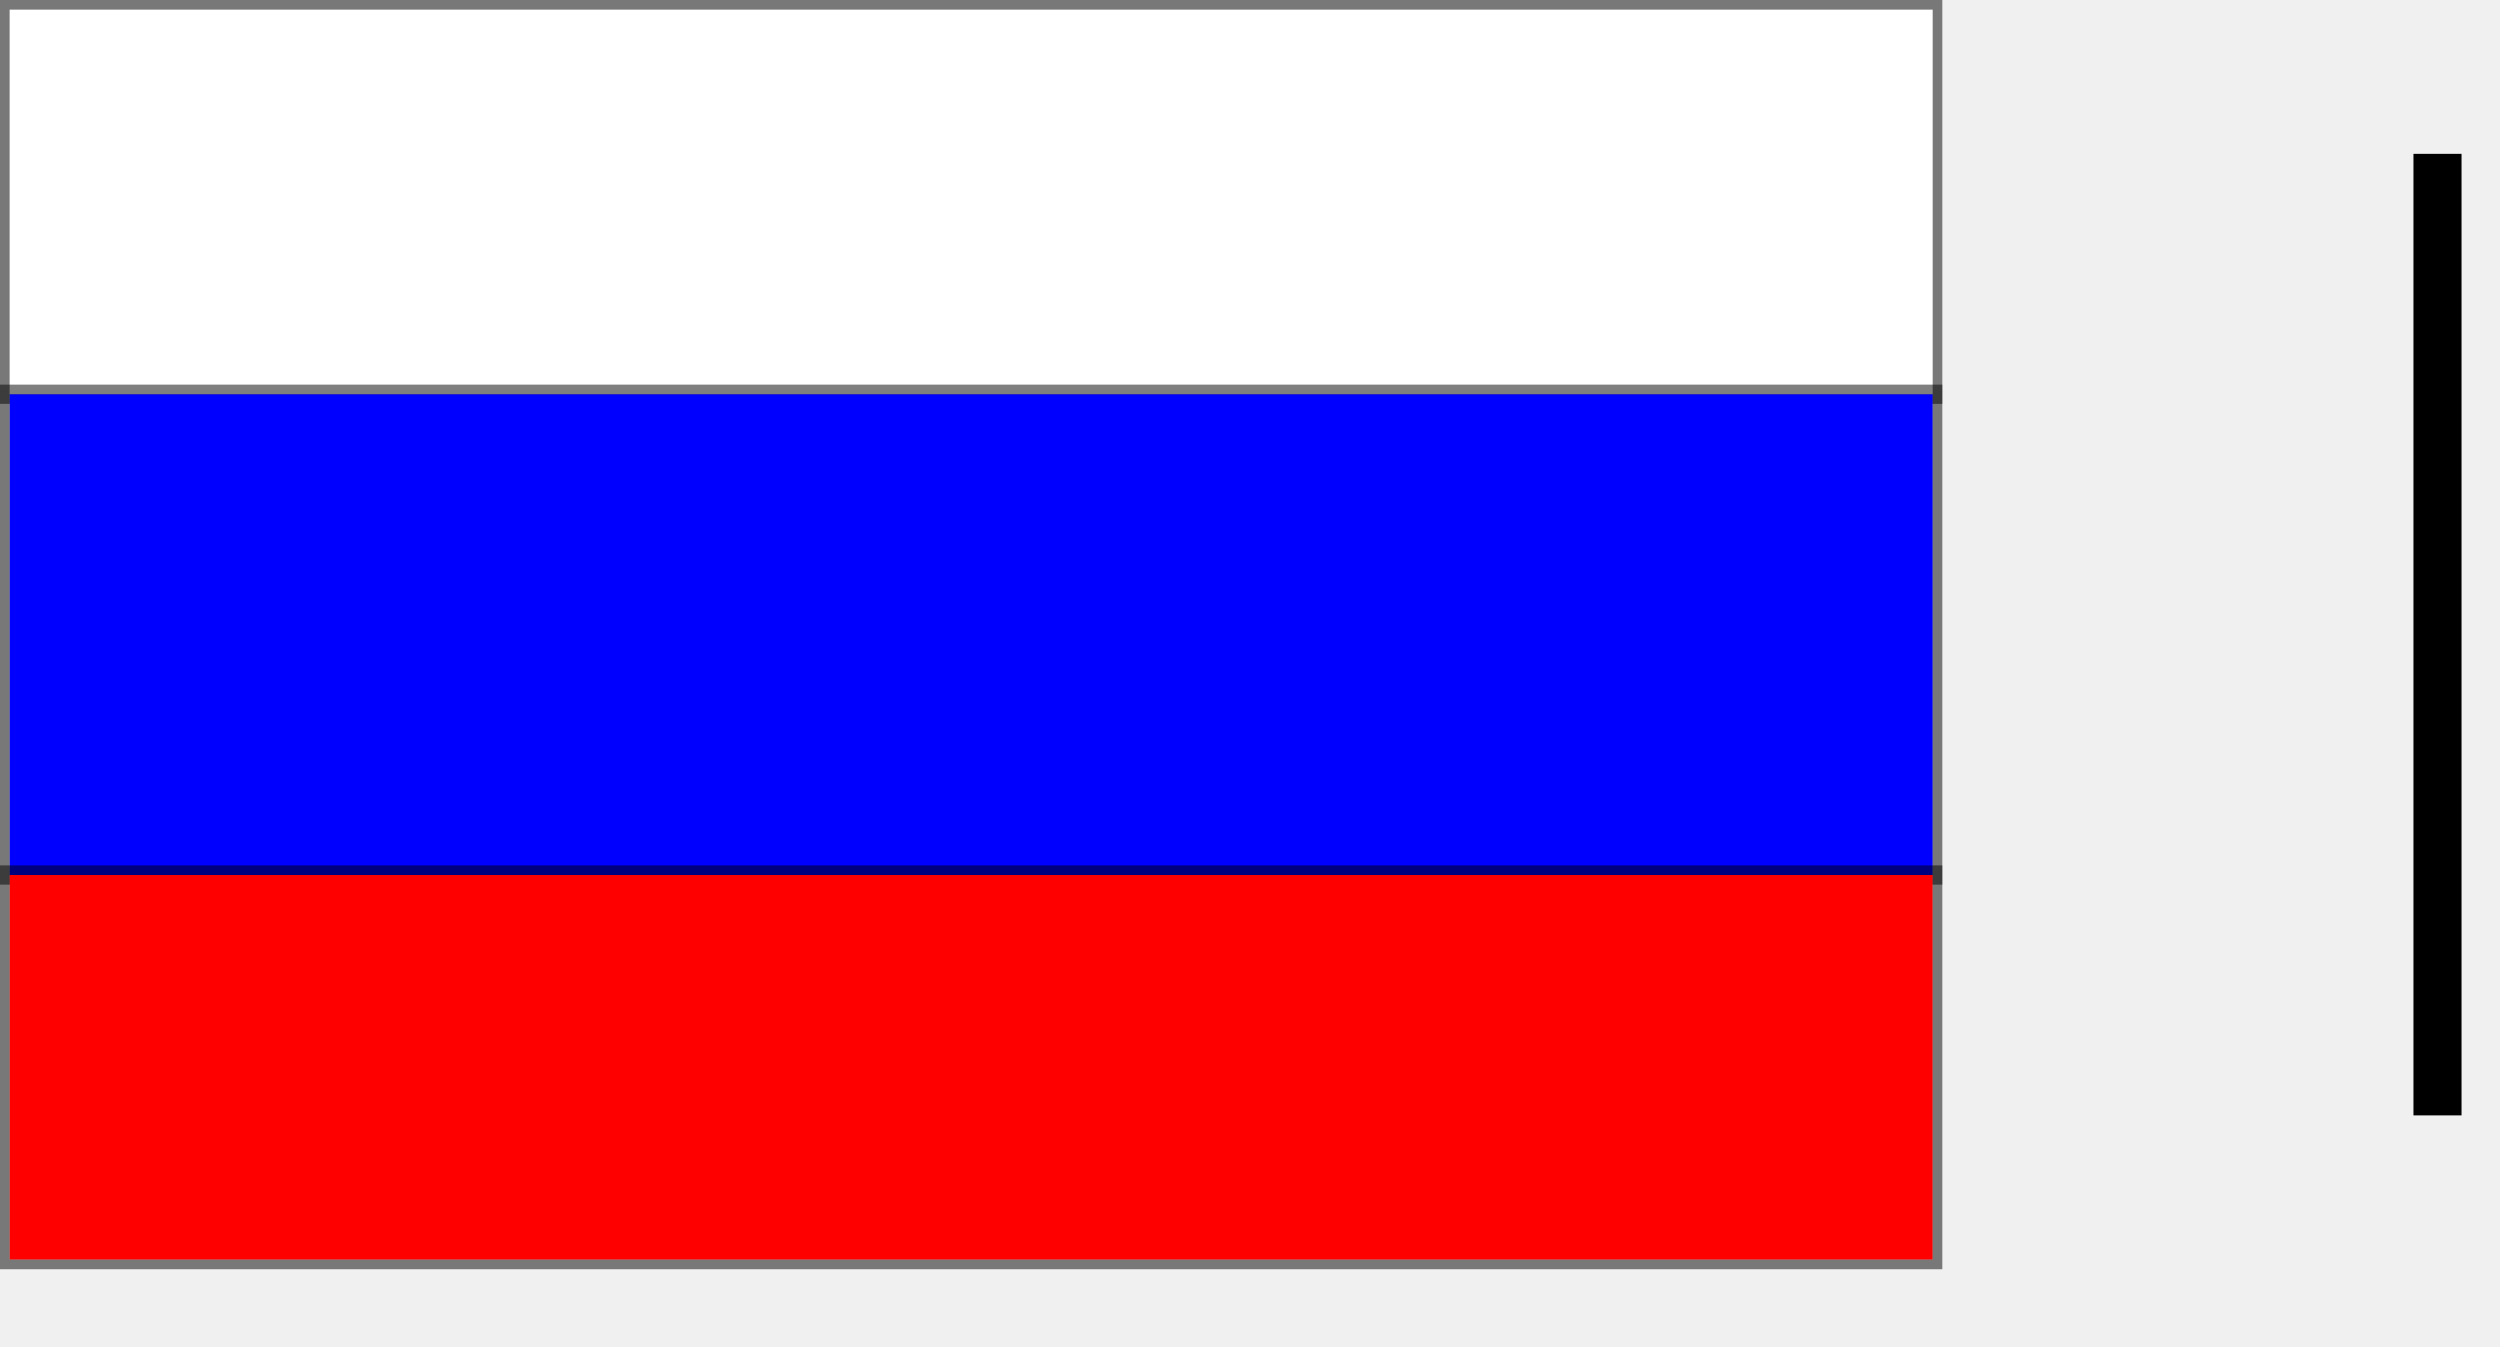
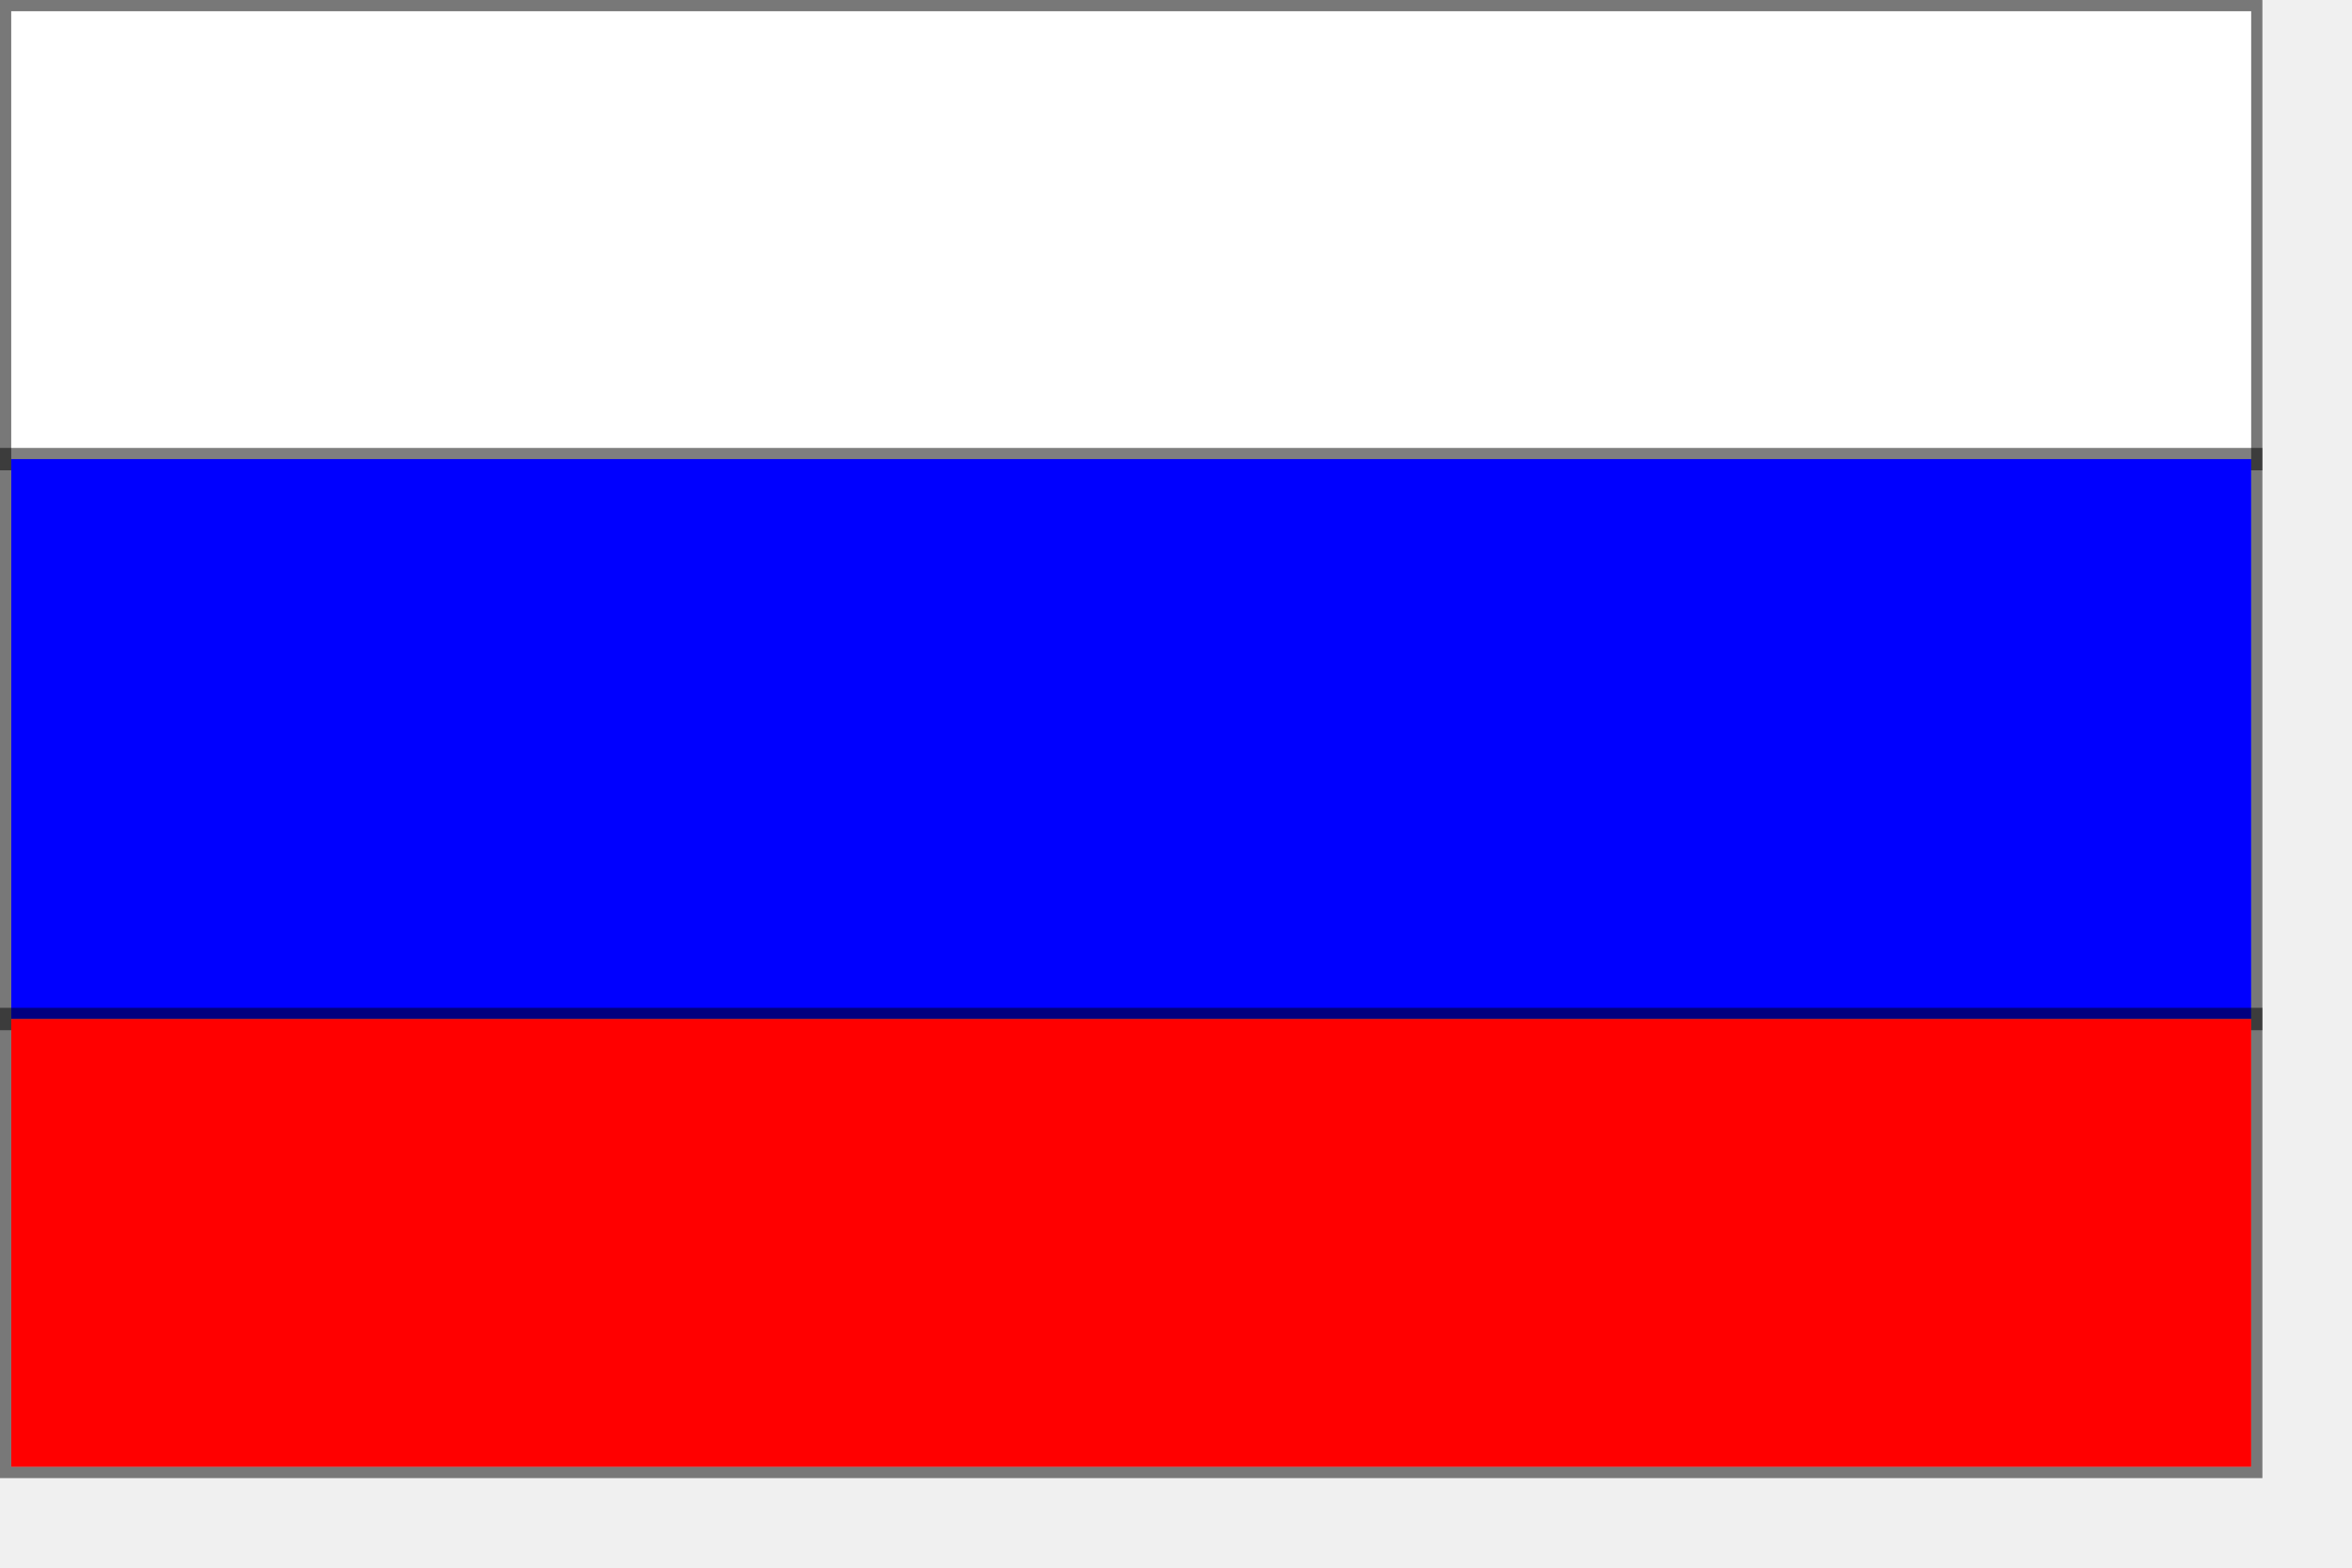
- <svg xmlns="http://www.w3.org/2000/svg" width="26" height="14" viewBox="0 0 26 14" fill="none">
+ <svg xmlns="http://www.w3.org/2000/svg" width="21" height="14" viewBox="0 0 21 14" fill="none">
  <rect width="20" height="4" transform="matrix(-1 0 0 1 20.1 0.100098)" fill="white" />
  <rect x="0.05" y="-0.05" width="20.1" height="4.1" transform="matrix(-1 0 0 1 20.2 0.100098)" stroke="black" stroke-opacity="0.5" stroke-width="0.1" />
  <rect width="20" height="5" transform="matrix(-1 0 0 1 20.1 4.1001)" fill="#0000FF" />
  <rect x="0.05" y="-0.05" width="20.1" height="5.1" transform="matrix(-1 0 0 1 20.2 4.1001)" stroke="black" stroke-opacity="0.5" stroke-width="0.1" />
  <rect width="20" height="4" transform="matrix(-1 0 0 1 20.1 9.1001)" fill="#FF0000" />
  <rect x="0.05" y="-0.05" width="20.1" height="4.1" transform="matrix(-1 0 0 1 20.2 9.1001)" stroke="black" stroke-opacity="0.5" stroke-width="0.1" />
-   <line x1="25.35" y1="1.6" x2="25.35" y2="11.6" stroke="black" stroke-width="0.5" />
</svg>
